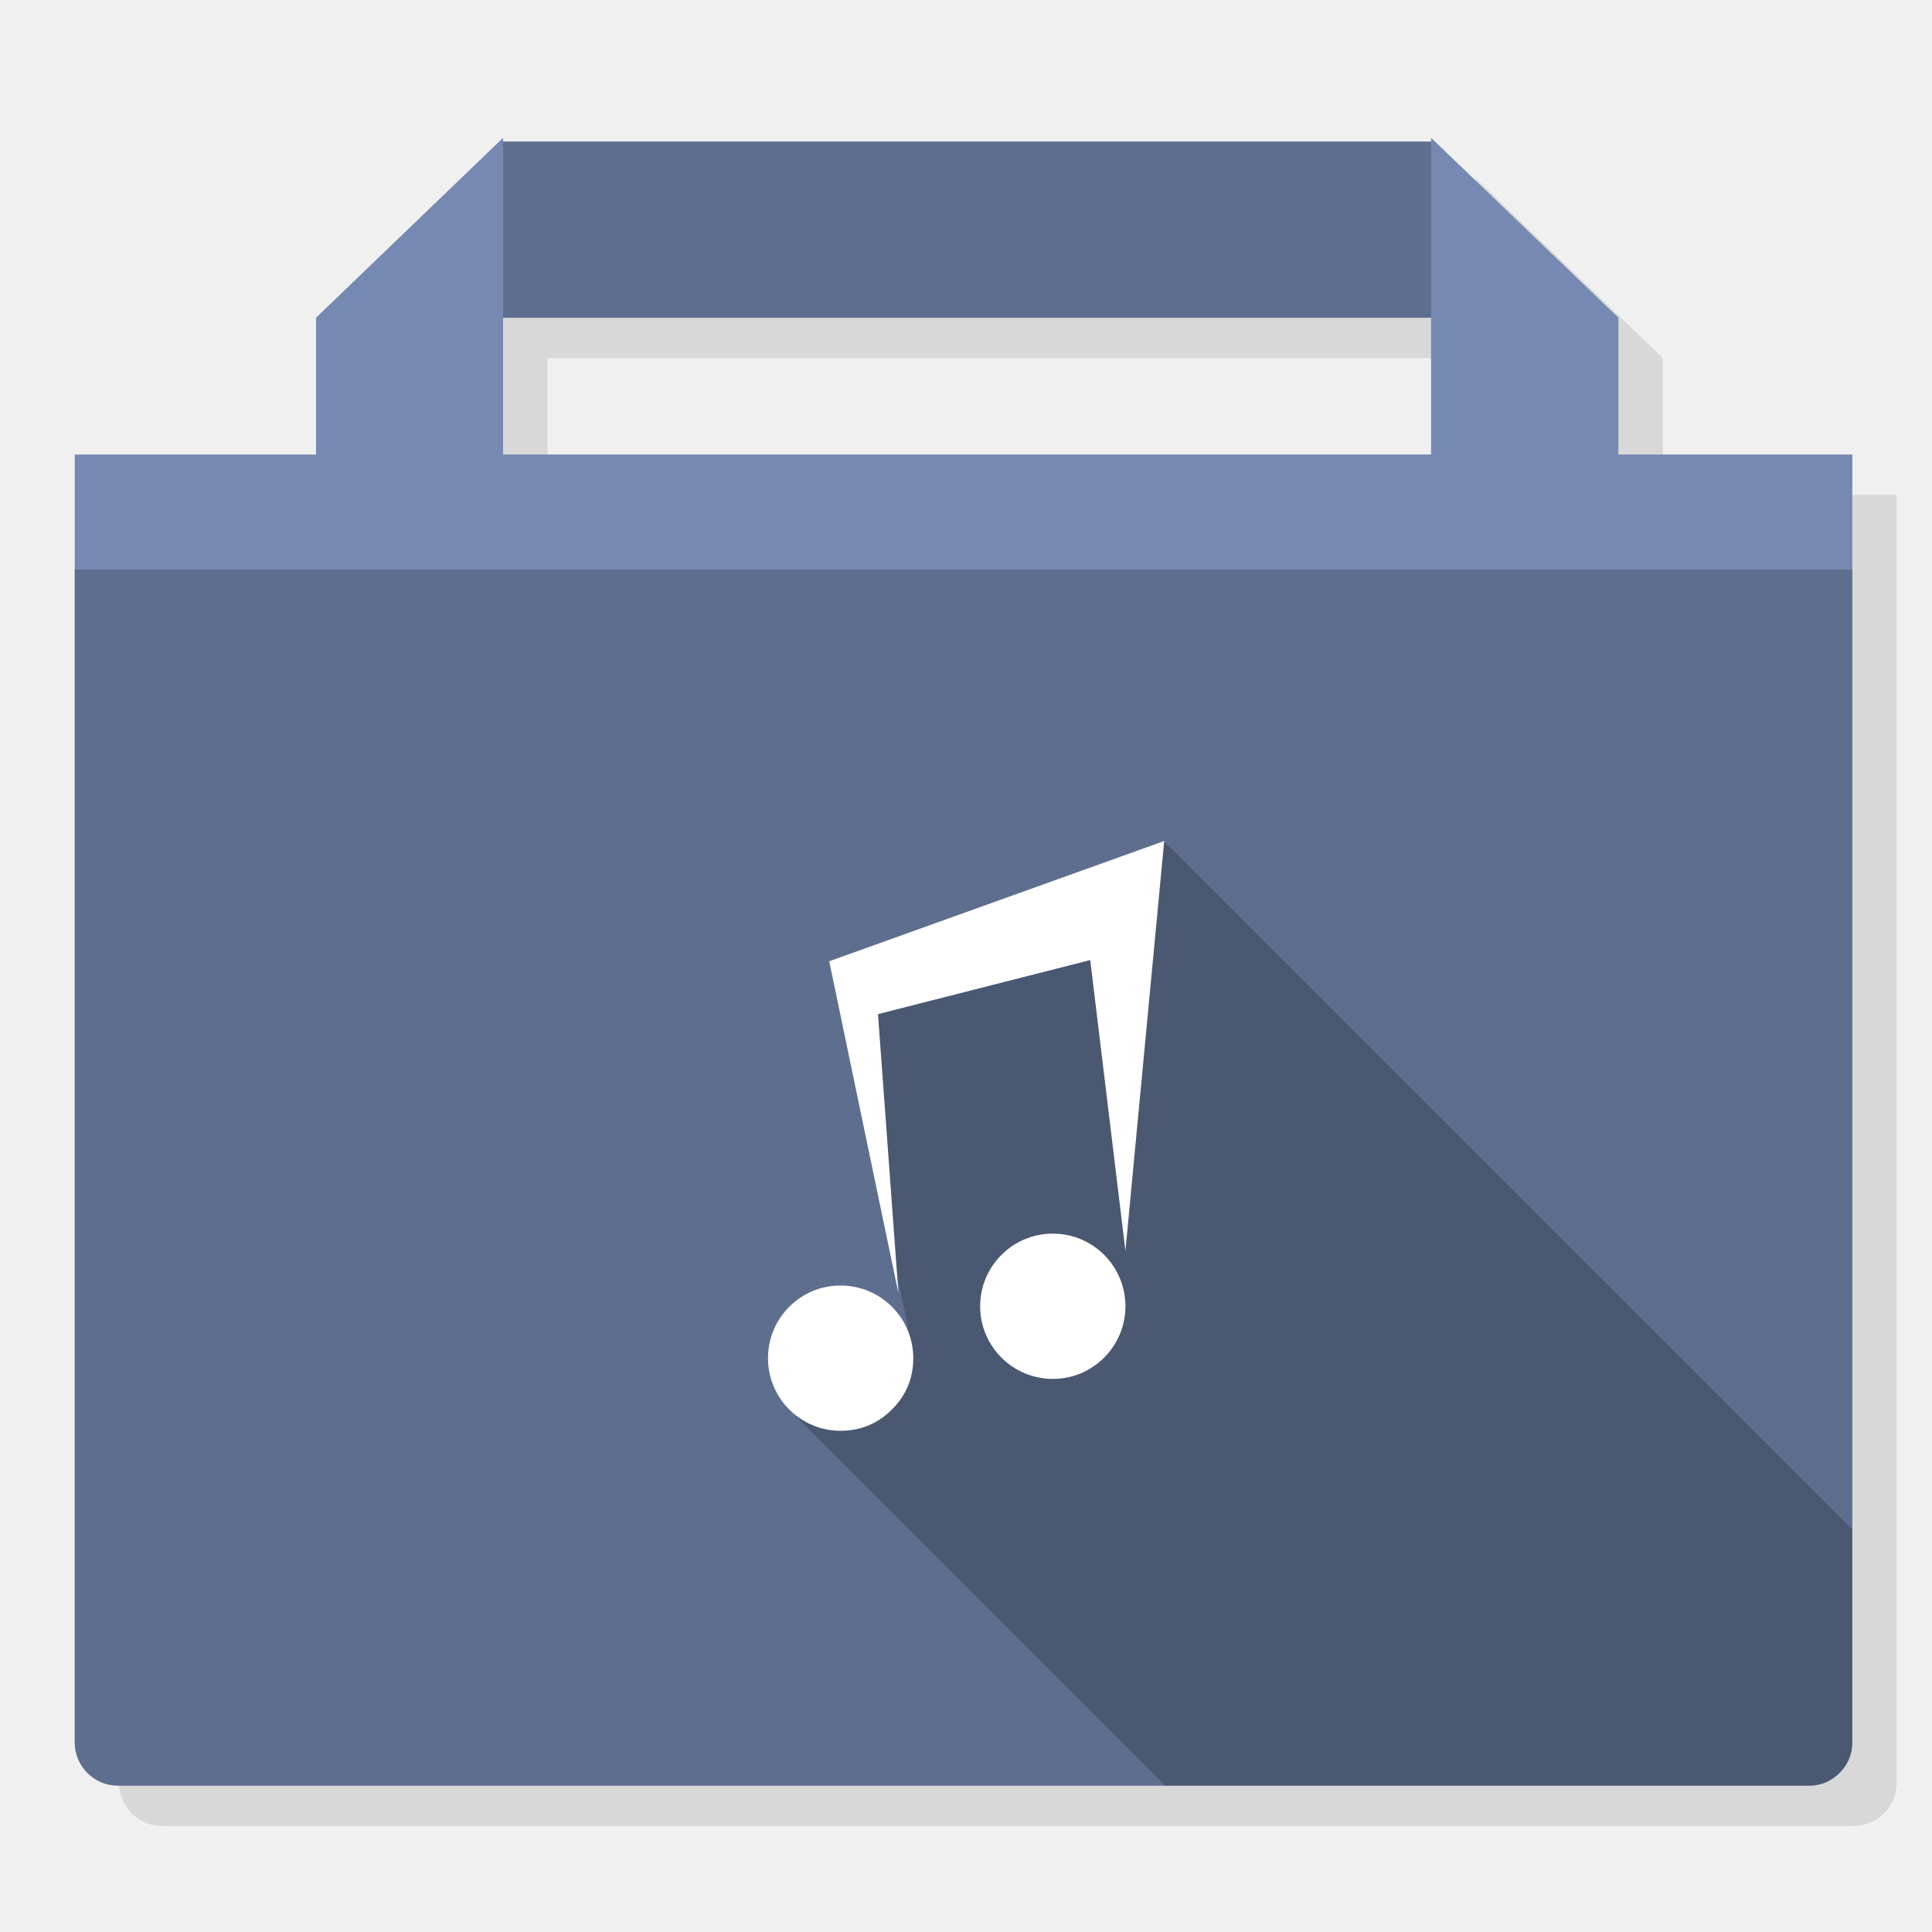
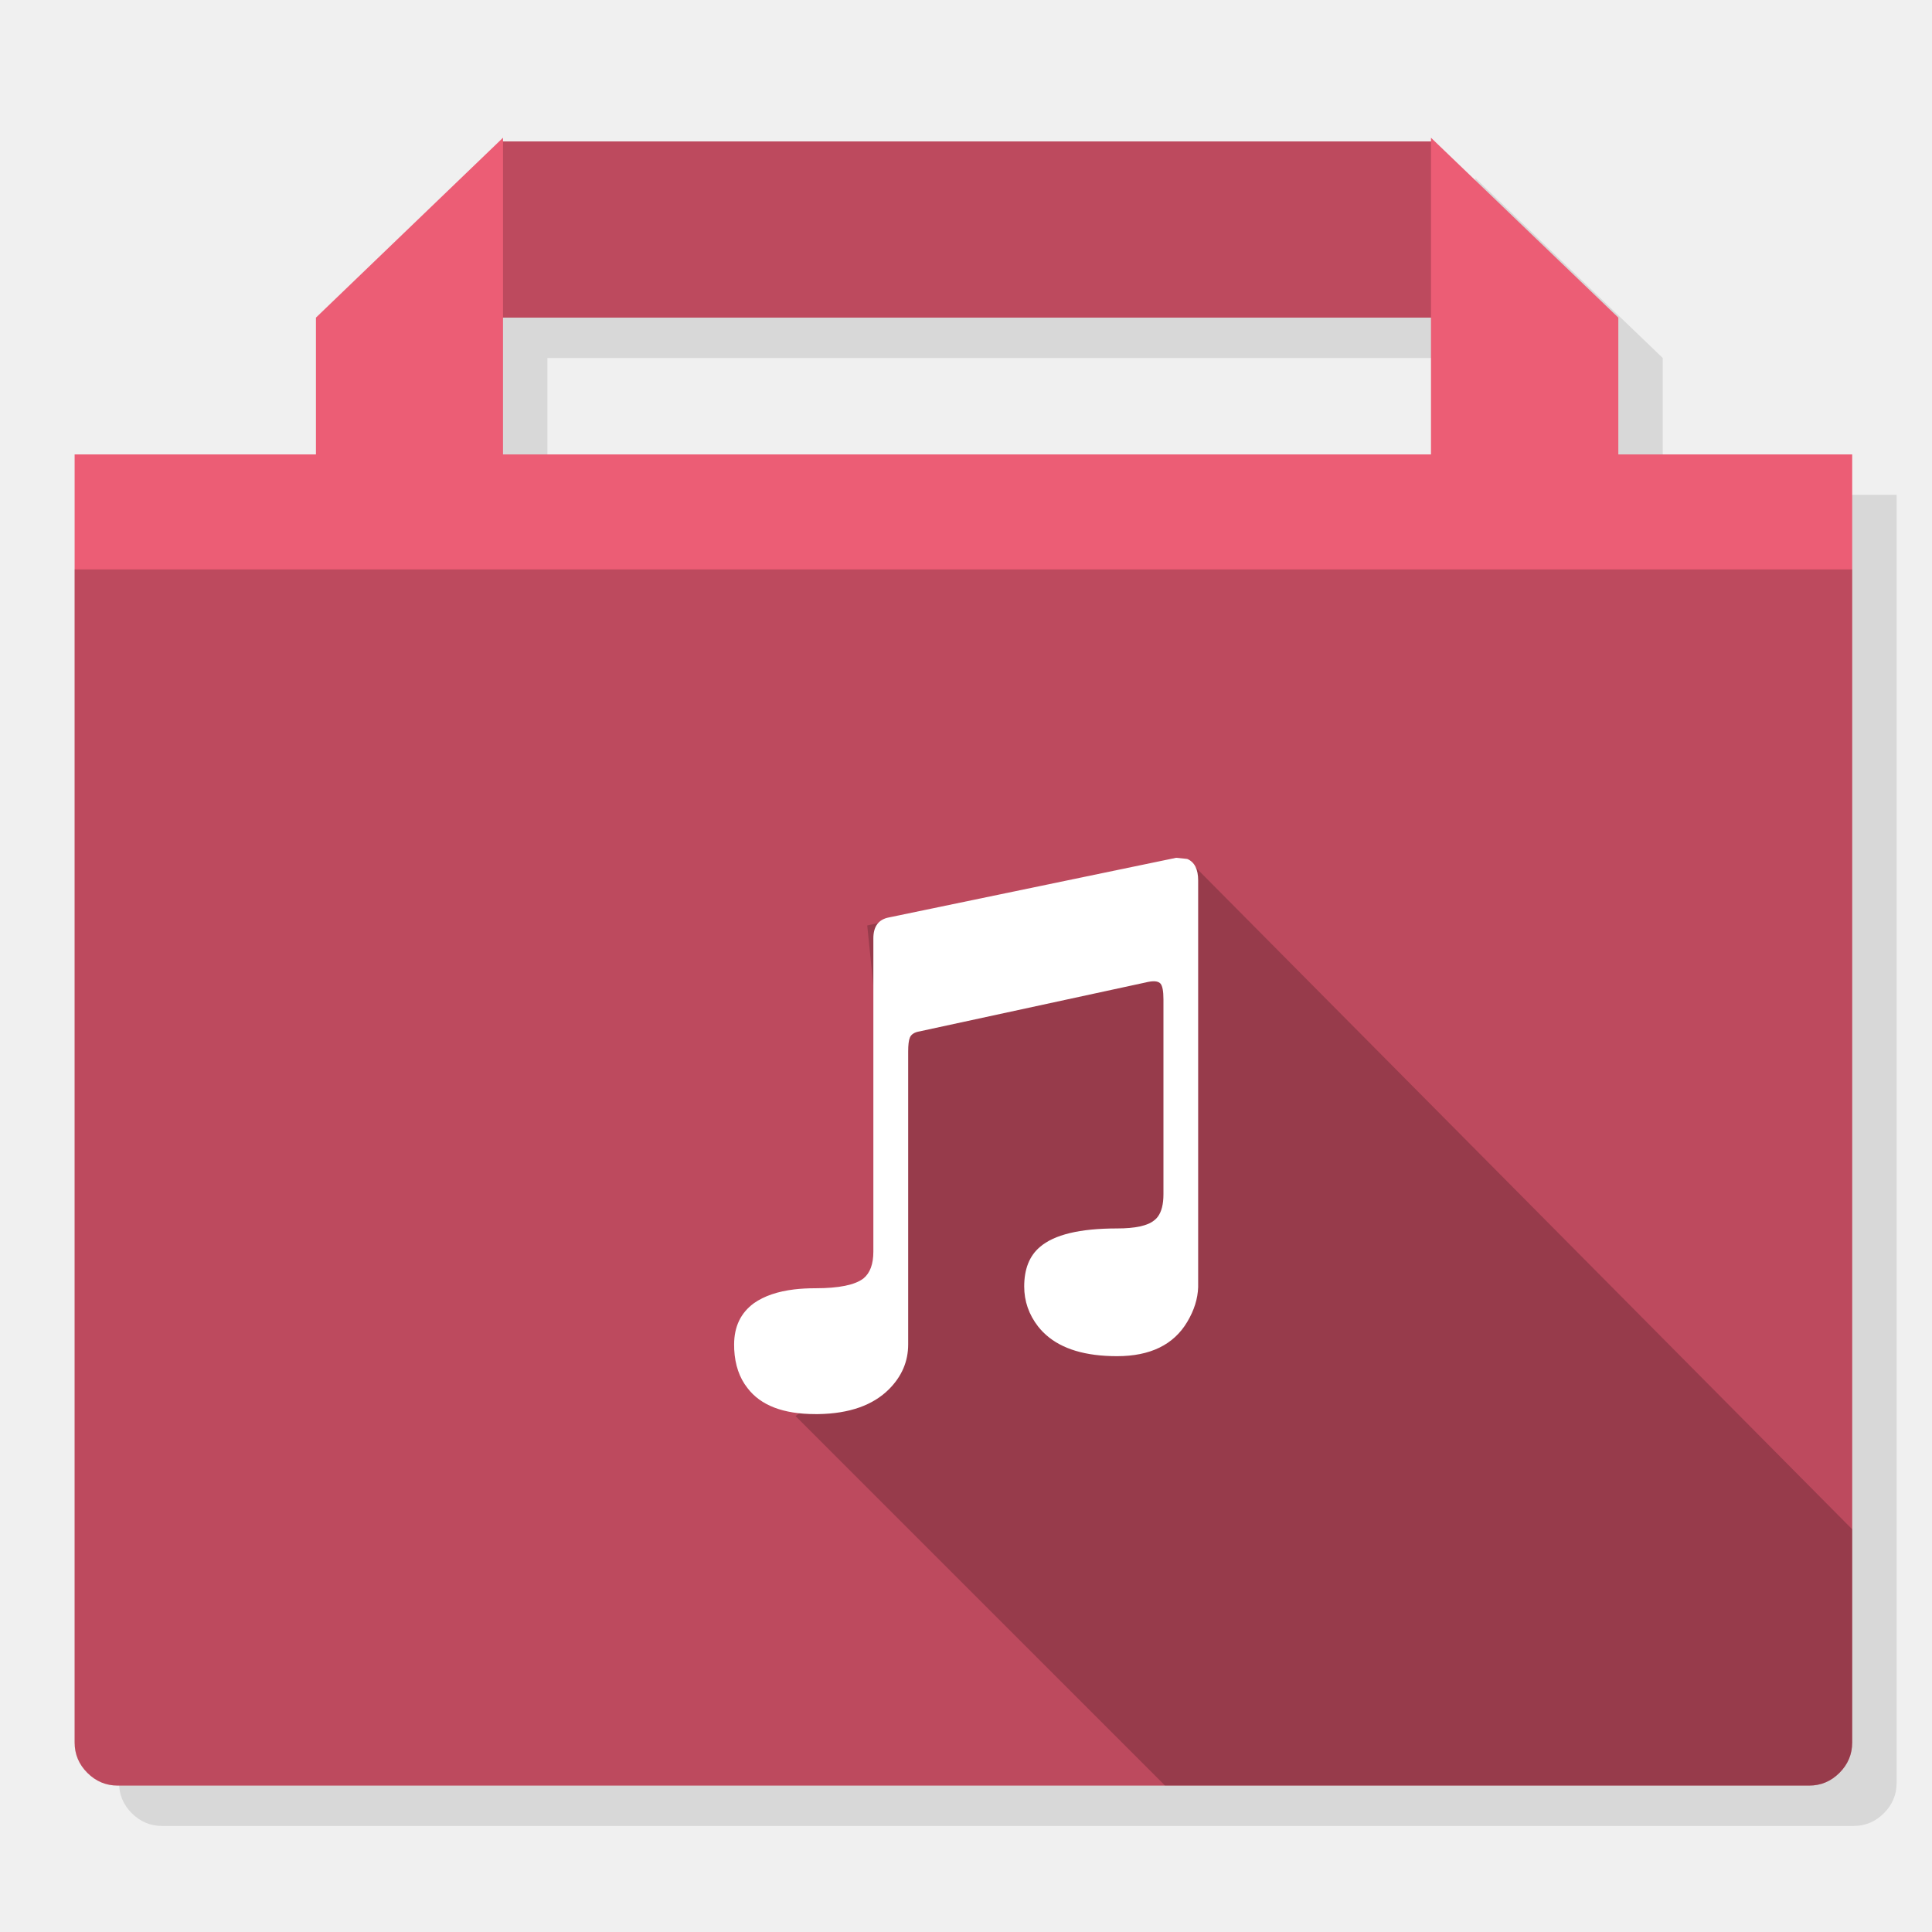
- <svg xmlns="http://www.w3.org/2000/svg" id="User-Music" image-rendering="optimizeSpeed" baseProfile="basic" version="1.1" style="background-color:#ffffff" x="0px" y="0px" width="1024px" height="1024px" viewBox="0 0 1024 1024" enable-background="new 0 0 1024 1024">
-   <defs transform="matrix(1 0 0 1 0 0) " />
-   <g id="folder-shadow">
-     <g id="shape">
-       <path id="path" fill="#000000" fill-opacity="0.098" d="M782.05,94.45 L782.05,96.4 290.2,96.4 290.2,94.45 191.05,189.8 191.05,262.3 63.15,262.3 63.15,945 C63.15,957.55 73.5,967.85 86,967.85 L982.45,967.85 C994.95,967.85 1005.3,957.55 1005.3,945 L1005.3,262.3 881.35,262.3 881.35,189.8 782.05,94.45z M782.05,262.3 L290.2,262.3 290.2,189.8 782.05,189.8 782.05,262.3z" />
+ <svg xmlns="http://www.w3.org/2000/svg" xmlns:xlink="http://www.w3.org/1999/xlink" version="1.1" preserveAspectRatio="none" x="0px" y="0px" width="1024px" height="1024px" viewBox="0 0 1024 1024">
+   <defs>
+     <g id="Layer4_0_FILL">
+       <path fill="#000000" fill-opacity="0.098" stroke="none" d=" M 782 94.4 L 782 96.35 290.15 96.35 290.15 94.4 191 189.75 191 262.25 63.1 262.25 63.1 944.95 Q 63.1 954.3 69.85 961.05 76.6 967.8 85.95 967.8 L 982.4 967.8 Q 991.75 967.8 998.5 961.05 1005.25 954.3 1005.25 944.95 L 1005.25 262.25 881.3 262.25 881.3 189.75 782 94.4 M 782 189.75 L 782 262.25 290.15 262.25 290.15 189.75 782 189.75 Z" />
    </g>
+     <g id="Layer3_0_FILL">
+       <path fill="#EC5D75" stroke="none" d=" M 758.45 73 L 758.45 74.95 266.6 74.95 266.6 73 167.45 168.35 167.45 240.85 39.55 240.85 39.55 923.55 Q 39.55 932.9 46.3 939.65 53.05 946.4 62.4 946.4 L 958.85 946.4 Q 968.2 946.4 974.95 939.65 981.7 932.9 981.7 923.55 L 981.7 240.85 857.75 240.85 857.75 168.35 758.45 73 M 758.45 168.35 L 758.45 240.85 266.6 240.85 266.6 168.35 758.45 168.35 Z" />
+     </g>
+     <g id="Layer2_0_FILL">
+       <path fill="#000000" fill-opacity="0.2" stroke="none" d=" M 46.3 939.65 Q 53.05 946.4 62.4 946.4 L 958.85 946.4 Q 968.2 946.4 974.95 939.65 981.7 932.9 981.7 923.55 L 981.7 301.8 39.55 301.8 39.55 923.55 Q 39.55 932.9 46.3 939.65 M 758.45 168.35 L 758.45 74.95 266.6 74.95 266.6 168.35 758.45 168.35 Z" />
+     </g>
+     <g id="Layer1_0_FILL">
+       <path fill="#000000" fill-opacity="0.2" stroke="none" d=" M 481.2 703 L 421.65 750.55 617.5 946.4 958.85 946.4 Q 968.2 946.4 974.95 939.65 981.7 932.9 981.7 923.55 L 981.7 810.55 629.25 455.25 459.65 490.5 481.2 703 Z" />
+     </g>
+     <g id="Layer0_0_FILL">
+       <path fill="#FFFFFF" stroke="none" d=" M 629.25 455.25 L 623.4 454.65 471.2 486.25 Q 462.9 487.8 462.9 497.35 L 462.9 663.4 Q 462.9 673.3 457.65 677.6 450.9 682.8 432.15 682.8 426.2 682.8 421.05 683.4 407.7 685 399.55 690.75 389.1 698.45 389.1 712.6 389.1 714 389.15 715.3 389.8 727.6 396.15 735.65 406.6 749.5 432.15 749.5 432.95 749.5 433.75 749.5 458.4 749.1 471.2 736.3 481.35 726.1 481.35 712.6 L 481.35 557.35 Q 481.35 552.1 482.25 549.95 483.15 547.75 486.25 546.9 L 607.1 520.75 Q 613.25 519.2 615.1 521.35 616.65 523.2 616.65 529.65 L 616.65 633 Q 616.65 640.9 613.65 644.9 612.8 646.05 611.7 646.85 606.5 651.1 592.05 651.1 562.5 651.1 551.15 660.95 542.85 668 542.85 681.85 542.85 693.55 550.2 703.05 551.4 704.55 552.7 705.9 553.55 706.75 554.45 707.55 567.1 718.8 592.05 718.8 618.45 718.8 629.25 700.65 634.75 691.45 635.05 682.2 L 635.05 466.65 Q 635.05 457.7 629.25 455.25 Z" />
+     </g>
+   </defs>
+   <g transform="matrix( 1, 0, 0, 1, 0,0) ">
+     <use xlink:href="#Layer4_0_FILL" />
  </g>
-   <g id="folder">
-     <g id="shape5">
-       <path id="path4" fill="#7689B2" fill-opacity="1" d="M758.5,73.05 L758.5,75 266.65,75 266.65,73.05 167.5,168.4 167.5,240.9 39.6,240.9 39.6,923.6 C39.6,936.15 49.95,946.45 62.45,946.45 L958.9,946.45 C971.4,946.45 981.75,936.15 981.75,923.6 L981.75,240.9 857.8,240.9 857.8,168.4 758.5,73.05z M758.5,240.9 L266.65,240.9 266.65,168.4 758.5,168.4 758.5,240.9z" />
-     </g>
+   <g transform="matrix( 1, 0, 0, 1, 0,0) ">
+     <use xlink:href="#Layer3_0_FILL" />
  </g>
-   <g id="folder-dark">
-     <g id="shape10">
-       <path id="path8" fill="#000000" fill-opacity="0.2" d="M758.5,168.4 L758.5,75 266.65,75 266.65,168.4 758.5,168.4z M39.6,923.6 C39.6,936.15 49.95,946.45 62.45,946.45 L958.9,946.45 C971.4,946.45 981.75,936.15 981.75,923.6 L981.75,301.85 39.6,301.85 39.6,923.6z" />
-     </g>
+   <g transform="matrix( 1, 0, 0, 1, 0,0) ">
+     <use xlink:href="#Layer2_0_FILL" />
  </g>
-   <g id="ico-shadow">
-     <g id="shape14">
-       <path id="path11" fill="#000000" fill-opacity="0.2" d="M481.275,703.05 L421.7,750.6 617.55,946.45 958.9,946.45 Q968.25,946.45 975,939.7 981.75,932.95 981.75,923.6 L981.75,810.6 617.4,446.25 442.1,522.05 481.275,703.05z" />
-     </g>
+   <g transform="matrix( 1, 0, 0, 1, 0,0) ">
+     <use xlink:href="#Layer1_0_FILL" />
  </g>
-   <g id="Ico">
-     <g id="shape16">
-       <path id="path12" fill="#FFFFFF" fill-opacity="1" d="M445.5,681.35 C424.3,681.35 407.05,698.55 407.05,719.85 407.05,741.1 424.3,758.35 445.5,758.35 Q461.45,758.35 472.75,747.05 484.05,735.8 484.05,719.85 C484.05,698.55 466.8,681.35 445.5,681.35z M596.5,692.35 C596.5,671.05 579.25,653.85 558.05,653.85 536.75,653.85 519.5,671.05 519.5,692.35 519.5,713.6 536.75,730.85 558.05,730.85 579.25,730.85 596.5,713.6 596.5,692.35z M465.35,537.5 L577.85,508.85 596.5,663 617.05,445.75 439.5,509.5 476.2,685.5 465.35,537.5z" />
-     </g>
+   <g transform="matrix( 1, 0, 0, 1, 0,0) ">
+     <use xlink:href="#Layer0_0_FILL" />
  </g>
</svg>
